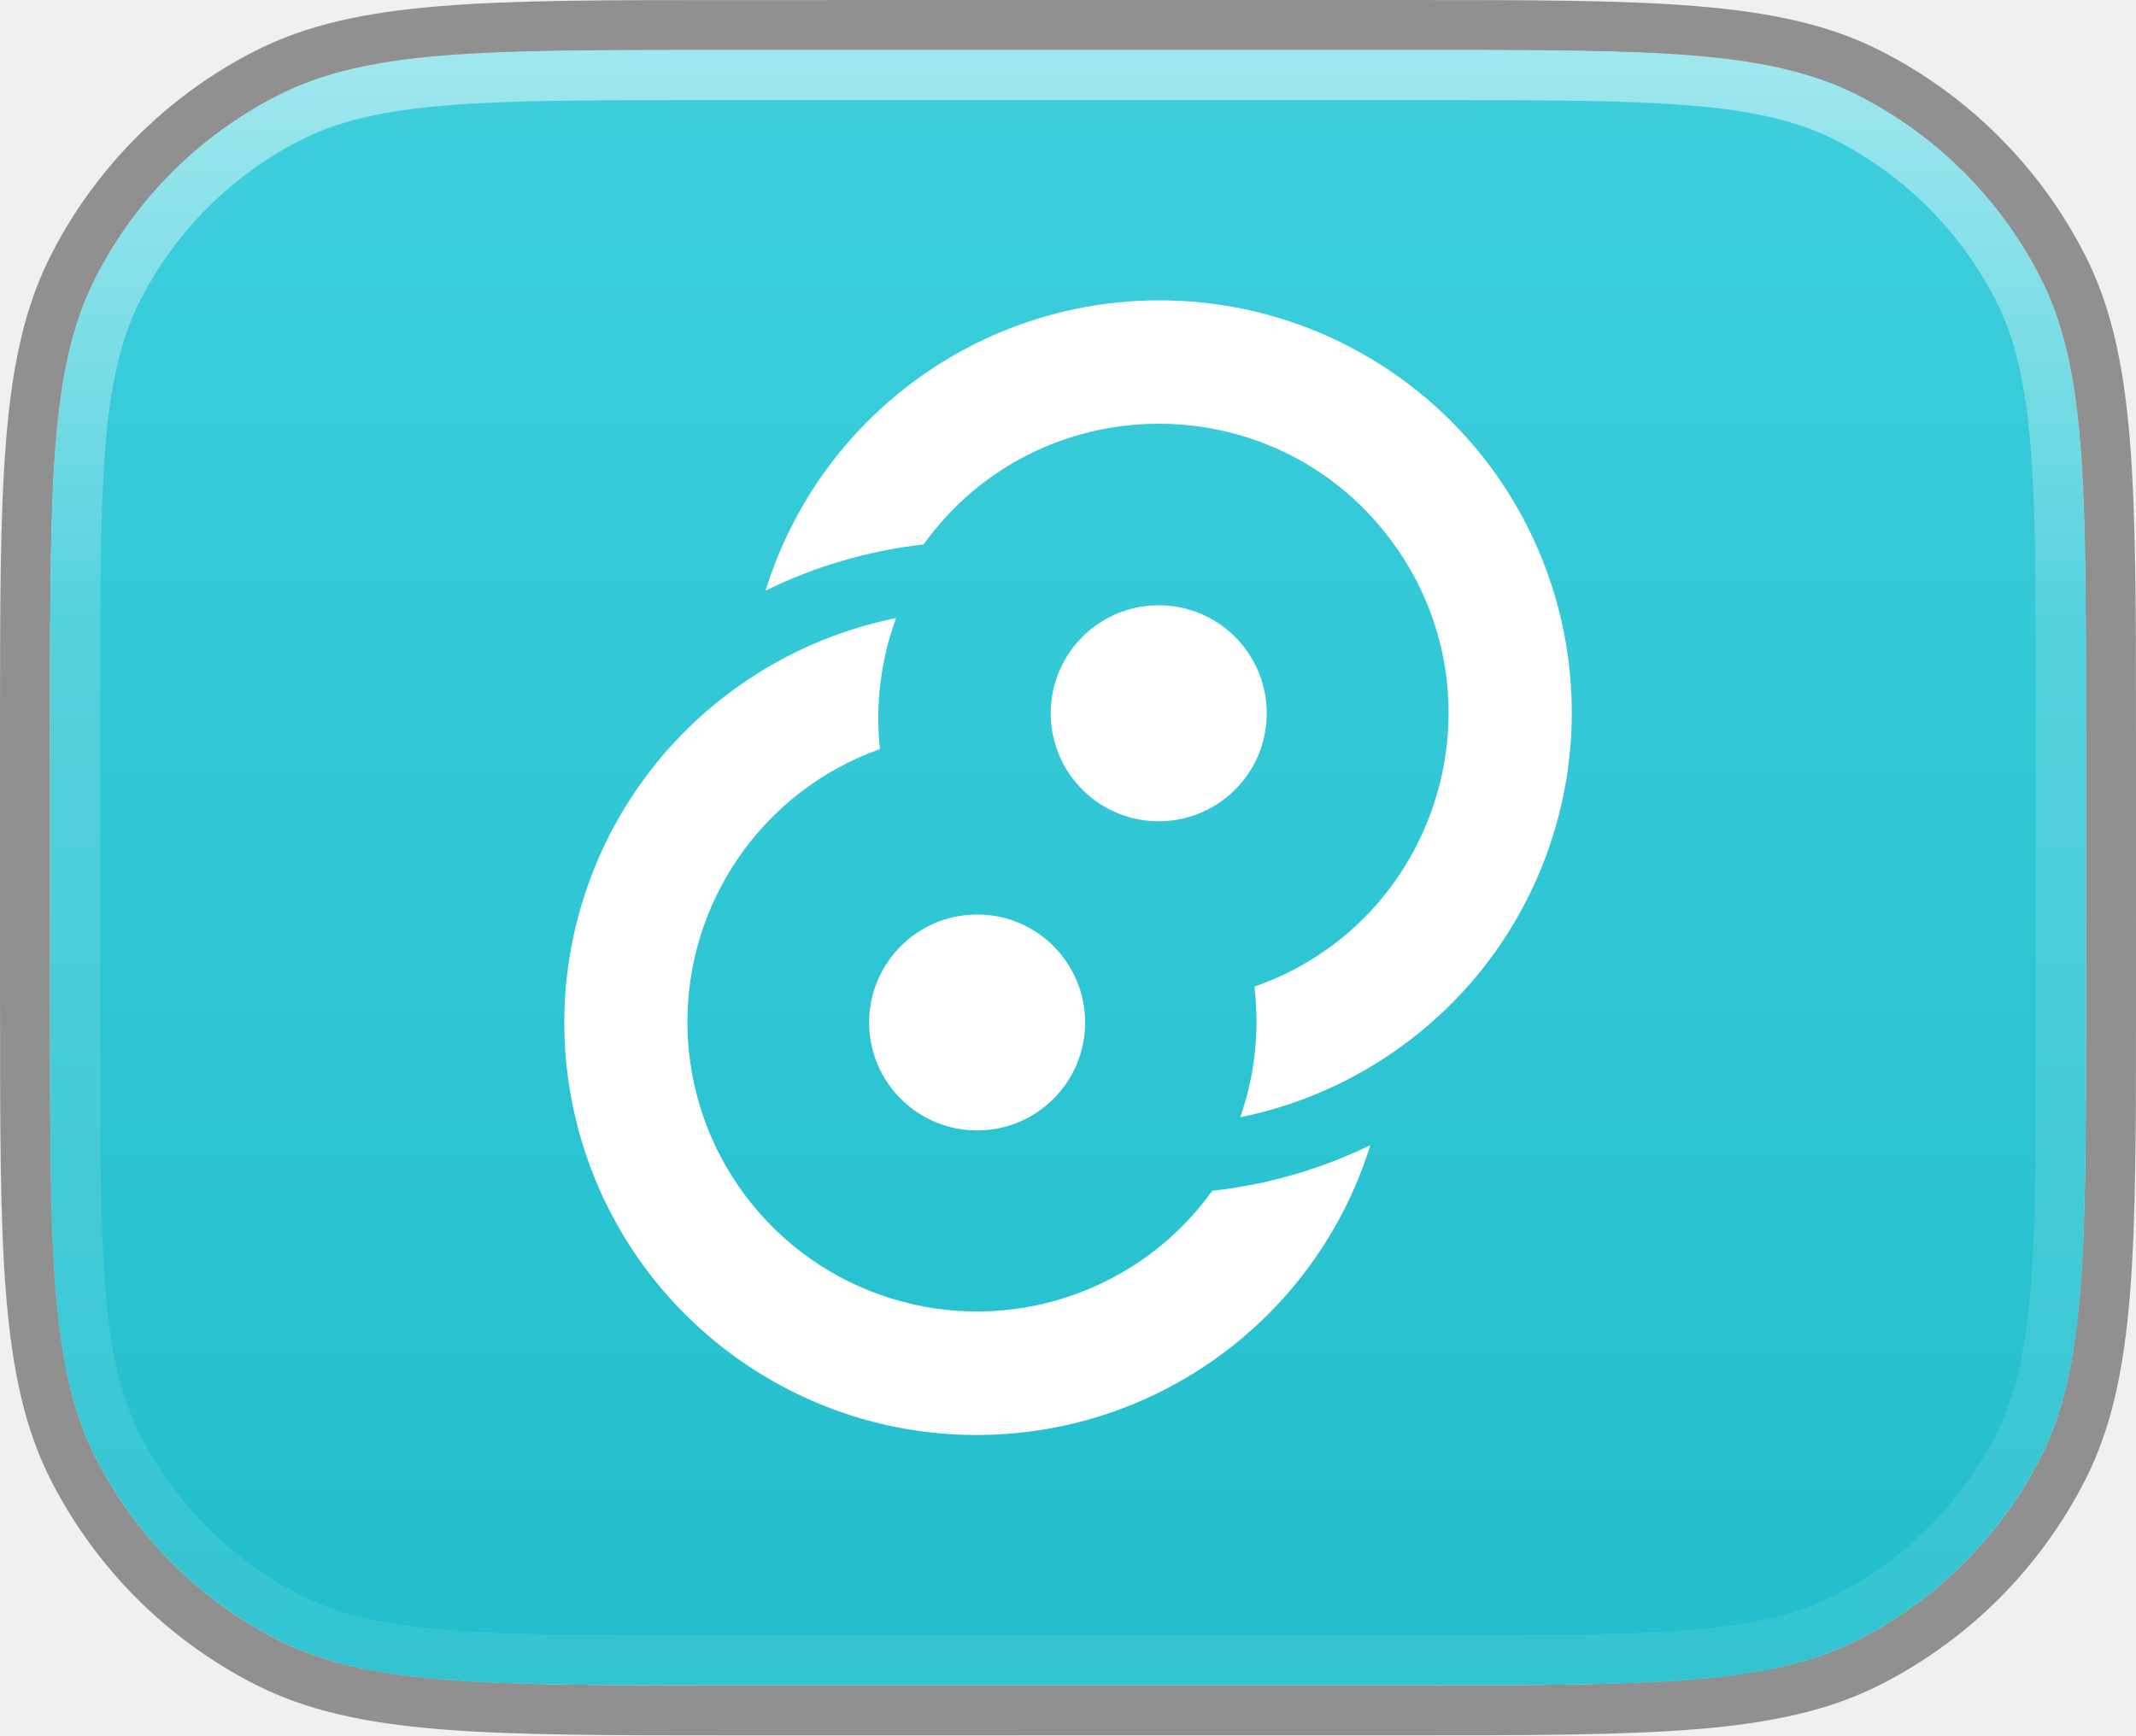
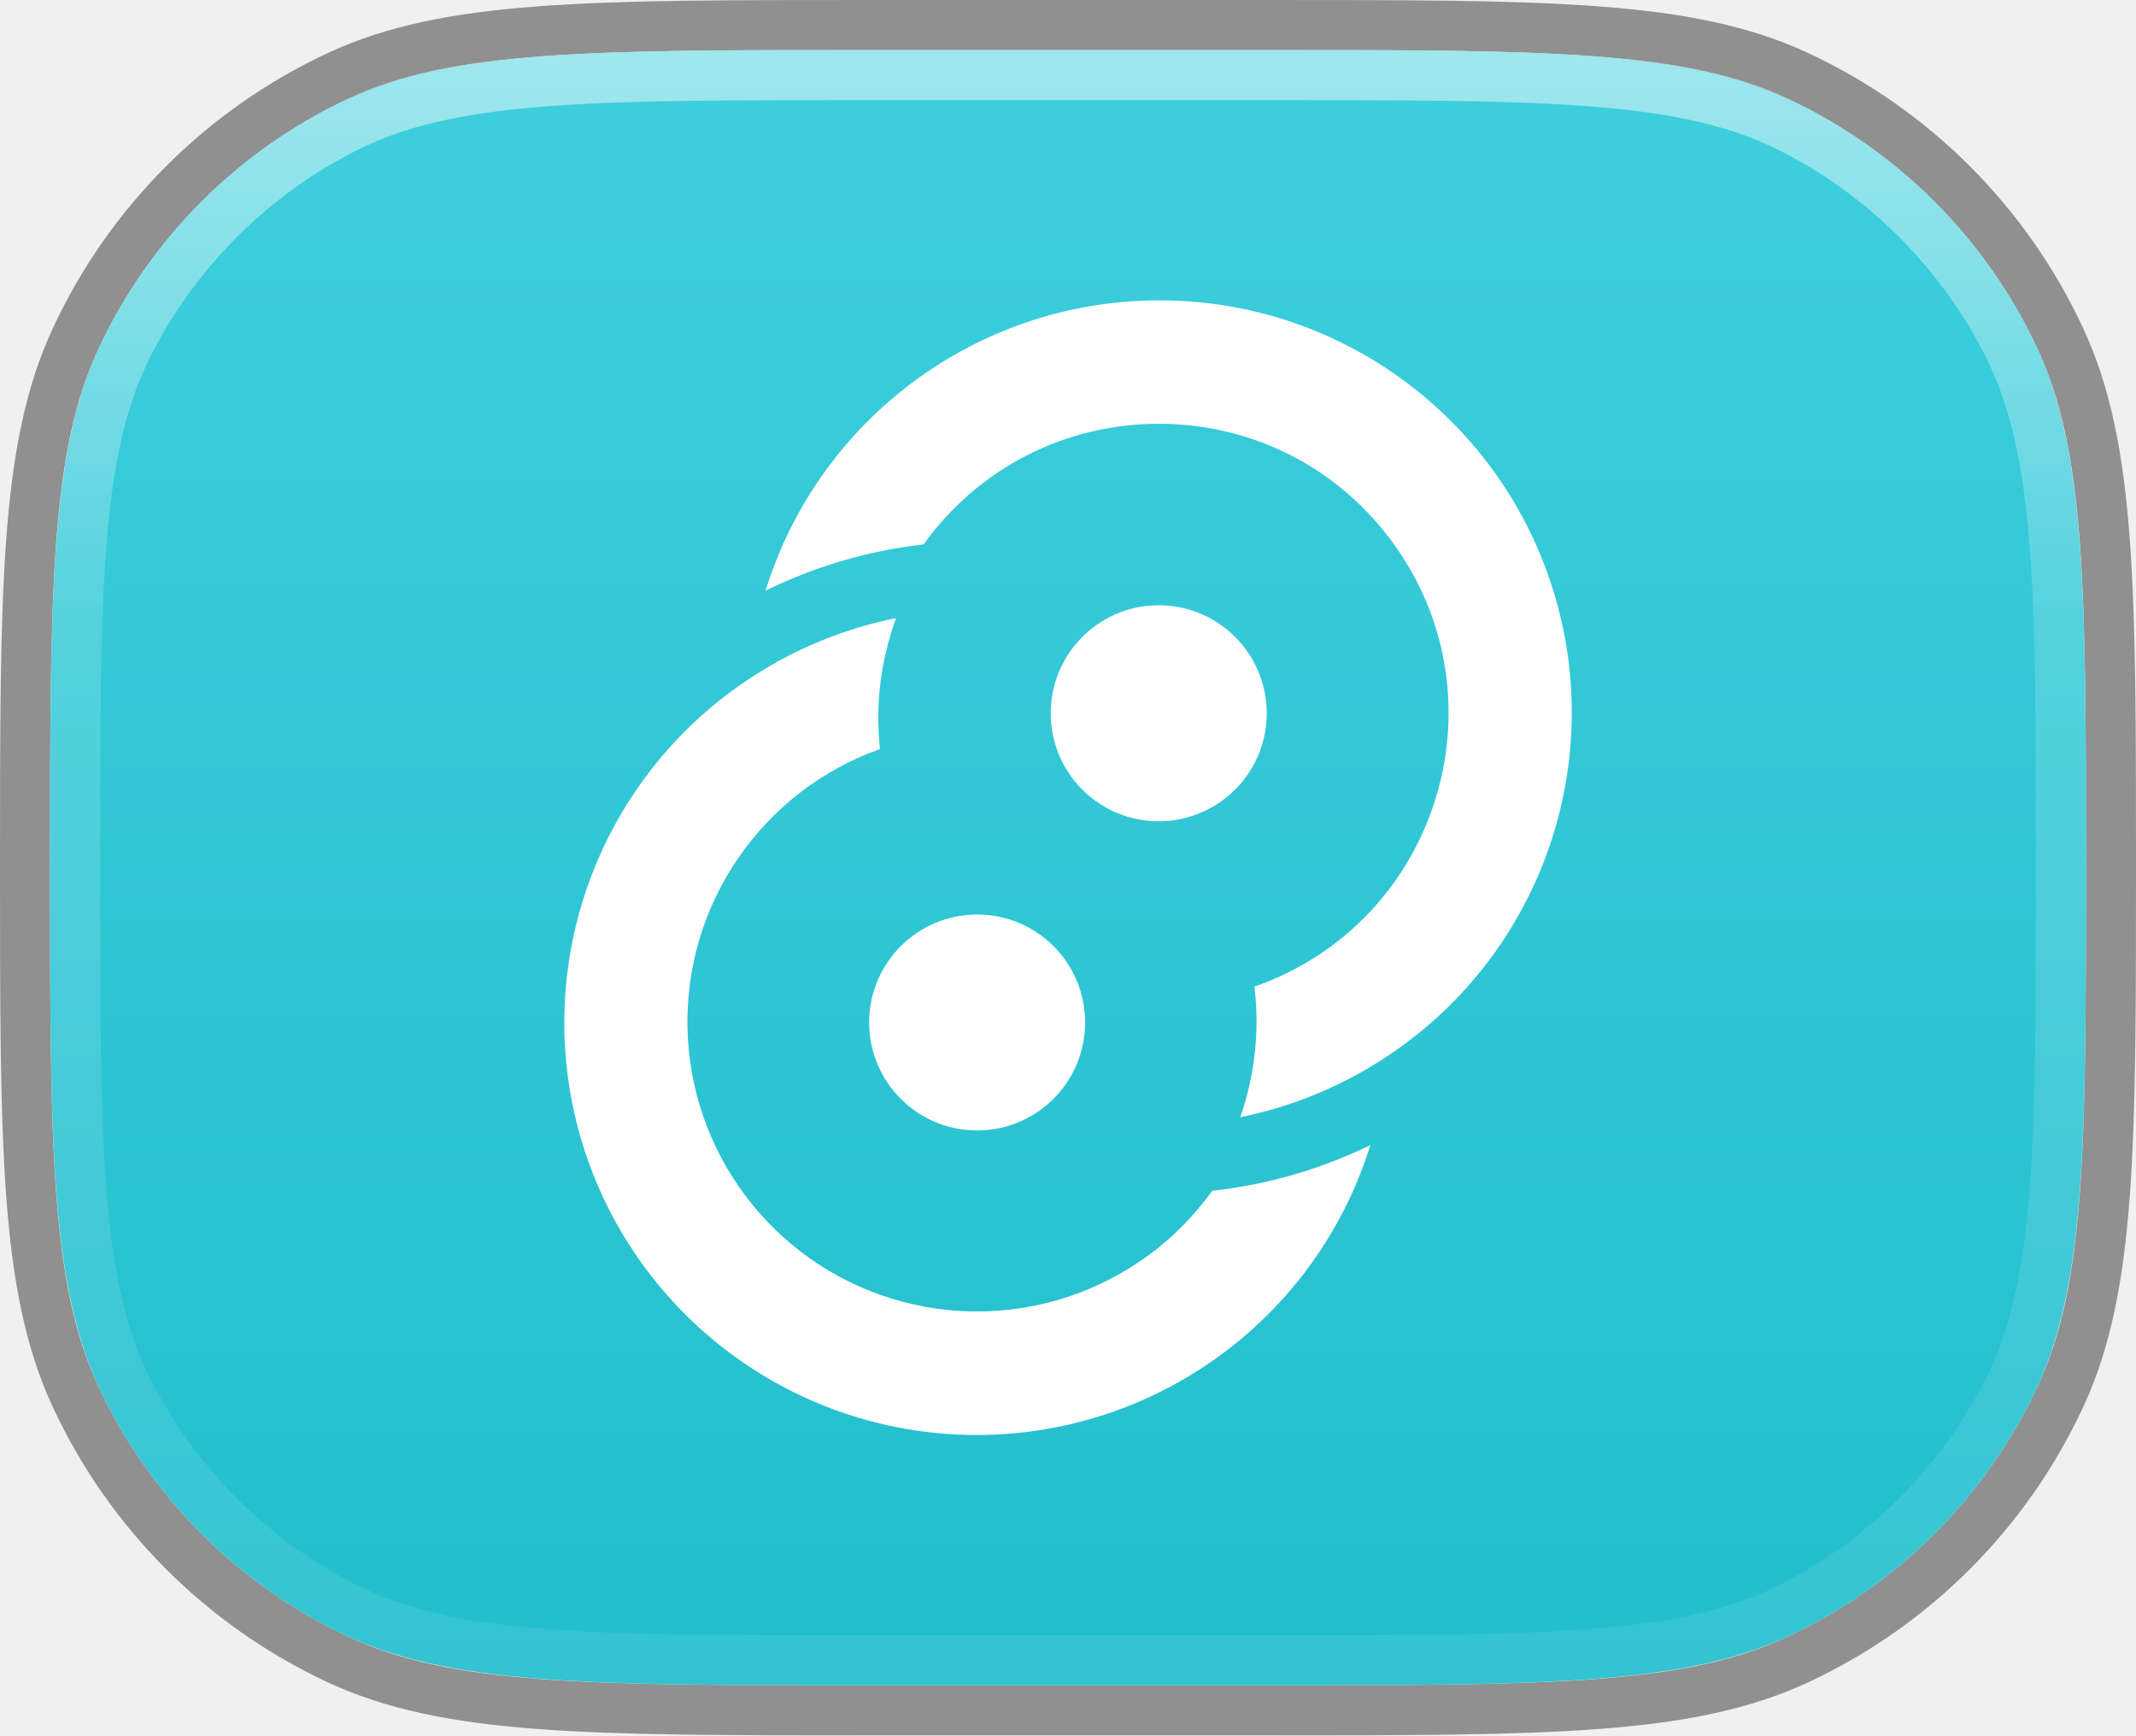
<svg xmlns="http://www.w3.org/2000/svg" viewBox="0 0 64 52" width="64" height="52">
  <defs>
    <linearGradient id="fill" x1="0" y1="0" x2="0" y2="1">
      <stop offset="0" stop-color="#3ecfdd" />
      <stop offset="1" stop-color="#22becd" />
    </linearGradient>
    <linearGradient id="edge" x1="0" y1="0" x2="0" y2="1">
      <stop offset="0" stop-color="#ffffff" stop-opacity="0.5" />
      <stop offset="0.35" stop-color="#ffffff" stop-opacity="0.16" />
      <stop offset="1" stop-color="#ffffff" stop-opacity="0.08" />
    </linearGradient>
  </defs>
-   <path d="M 42.050 0.750 c 7.421 0 11.131 0 13.965 1.444 a 13.250 13.250 0 0 1 5.790 5.790 c 1.444 2.834 1.444 6.545 1.444 13.965 L 63.250 30.050 c 0 7.421 0 11.131 -1.444 13.965 a 13.250 13.250 0 0 1 -5.790 5.790 c -2.834 1.444 -6.545 1.444 -13.965 1.444 L 21.950 51.250 c -7.421 0 -11.131 0 -13.965 -1.444 a 13.250 13.250 0 0 1 -5.790 -5.790 c -1.444 -2.834 -1.444 -6.545 -1.444 -13.965 L 0.750 21.950 c 0 -7.421 0 -11.131 1.444 -13.965 a 13.250 13.250 0 0 1 5.790 -5.790 c 2.834 -1.444 6.545 -1.444 13.965 -1.444 Z" fill="none" stroke="#000000" stroke-opacity="0.4" stroke-width="1.5" />
-   <path d="M 42.500 1.500 c 7.001 0 10.501 0 13.175 1.362 a 12.500 12.500 0 0 1 5.463 5.463 c 1.362 2.674 1.362 6.174 1.362 13.175 L 62.500 30.500 c 0 7.001 0 10.501 -1.362 13.175 a 12.500 12.500 0 0 1 -5.463 5.463 c -2.674 1.362 -6.174 1.362 -13.175 1.362 L 21.500 50.500 c -7.001 0 -10.501 0 -13.175 -1.362 a 12.500 12.500 0 0 1 -5.463 -5.463 c -1.362 -2.674 -1.362 -6.174 -1.362 -13.175 L 1.500 21.500 c 0 -7.001 0 -10.501 1.362 -13.175 a 12.500 12.500 0 0 1 5.463 -5.463 c 2.674 -1.362 6.174 -1.362 13.175 -1.362 Z" fill="url(#fill)" />
-   <path d="M 42.950 2.250 c 6.581 0 9.871 0 12.384 1.281 a 11.750 11.750 0 0 1 5.135 5.135 c 1.281 2.513 1.281 5.804 1.281 12.384 L 61.750 30.950 c 0 6.581 0 9.871 -1.281 12.384 a 11.750 11.750 0 0 1 -5.135 5.135 c -2.513 1.281 -5.804 1.281 -12.384 1.281 L 21.050 49.750 c -6.581 0 -9.871 0 -12.384 -1.281 a 11.750 11.750 0 0 1 -5.135 -5.135 c -1.281 -2.513 -1.281 -5.804 -1.281 -12.384 L 2.250 21.050 c 0 -6.581 0 -9.871 1.281 -12.384 a 11.750 11.750 0 0 1 5.135 -5.135 c 2.513 -1.281 5.804 -1.281 12.384 -1.281 Z" fill="none" stroke="url(#edge)" stroke-width="1.5" />
+   <path d="M 38.000 0.750 c 8.394 0 12.591 0 15.848 1.513 a 16.250 16.250 0 0 1 7.889 7.889 c 1.513 3.257 1.513 7.454 1.513 15.848 L 63.250 26.000 c 0 8.394 0 12.591 -1.513 15.848 a 16.250 16.250 0 0 1 -7.889 7.889 c -3.257 1.513 -7.454 1.513 -15.848 1.513 L 26.000 51.250 c -8.394 0 -12.591 0 -15.848 -1.513 a 16.250 16.250 0 0 1 -7.889 -7.889 c -1.513 -3.257 -1.513 -7.454 -1.513 -15.848 L 0.750 26.000 c 0 -8.394 0 -12.591 1.513 -15.848 a 16.250 16.250 0 0 1 7.889 -7.889 c 3.257 -1.513 7.454 -1.513 15.848 -1.513 Z" fill="none" stroke="#000000" stroke-opacity="0.4" stroke-width="1.5" />
+   <path d="M 38.000 1.500 c 8.398 0 12.597 0 15.826 1.584 a 15.500 15.500 0 0 1 7.090 7.090 c 1.584 3.229 1.584 7.428 1.584 15.826 L 62.500 26.000 c 0 8.398 0 12.597 -1.584 15.826 a 15.500 15.500 0 0 1 -7.090 7.090 c -3.229 1.584 -7.428 1.584 -15.826 1.584 L 26.000 50.500 c -8.398 0 -12.597 0 -15.826 -1.584 a 15.500 15.500 0 0 1 -7.090 -7.090 c -1.584 -3.229 -1.584 -7.428 -1.584 -15.826 L 1.500 26.000 c 0 -8.398 0 -12.597 1.584 -15.826 a 15.500 15.500 0 0 1 7.090 -7.090 c 3.229 -1.584 7.428 -1.584 15.826 -1.584 Z" fill="url(#fill)" />
+   <path d="M 38.150 2.250 c 8.261 0 12.391 0 15.546 1.608 a 14.750 14.750 0 0 1 6.446 6.446 c 1.608 3.155 1.608 7.286 1.608 15.546 L 61.750 26.150 c 0 8.261 0 12.391 -1.608 15.546 a 14.750 14.750 0 0 1 -6.446 6.446 c -3.155 1.608 -7.286 1.608 -15.546 1.608 L 25.850 49.750 c -8.261 0 -12.391 0 -15.546 -1.608 a 14.750 14.750 0 0 1 -6.446 -6.446 c -1.608 -3.155 -1.608 -7.286 -1.608 -15.546 L 2.250 25.850 c 0 -8.261 0 -12.391 1.608 -15.546 a 14.750 14.750 0 0 1 6.446 -6.446 c 3.155 -1.608 7.286 -1.608 15.546 -1.608 Z" fill="none" stroke="url(#edge)" stroke-width="1.5" />
  <g fill="#ffffff" color="#ffffff">
    <svg x="15" y="9" width="34" height="34" viewBox="0 0 24 24">
      <path d="M13.912 0a8.72 8.72 0 0 0-8.308 6.139c1.05-.515 2.18-.845 3.342-.976 2.415-3.363 7.4-3.412 9.88-.097 2.48 3.315 1.025 8.084-2.883 9.45a6.131 6.131 0 0 1-.3 2.762 8.72 8.72 0 0 0 3.01-1.225A8.72 8.72 0 0 0 13.913 0zm.082 6.451a2.284 2.284 0 1 0-.15 4.566 2.284 2.284 0 0 0 .15-4.566zm-5.629.27a8.72 8.72 0 0 0-3.031 1.235 8.72 8.72 0 1 0 13.06 9.913 10.173 10.174 0 0 1-3.343.965 6.125 6.125 0 1 1-7.028-9.343 6.114 6.115 0 0 1 .342-2.772zm1.713 6.27a2.284 2.284 0 0 0-2.284 2.283 2.284 2.284 0 0 0 2.284 2.284 2.284 2.284 0 0 0 2.284-2.284 2.284 2.284 0 0 0-2.284-2.284z" />
    </svg>
  </g>
</svg>
